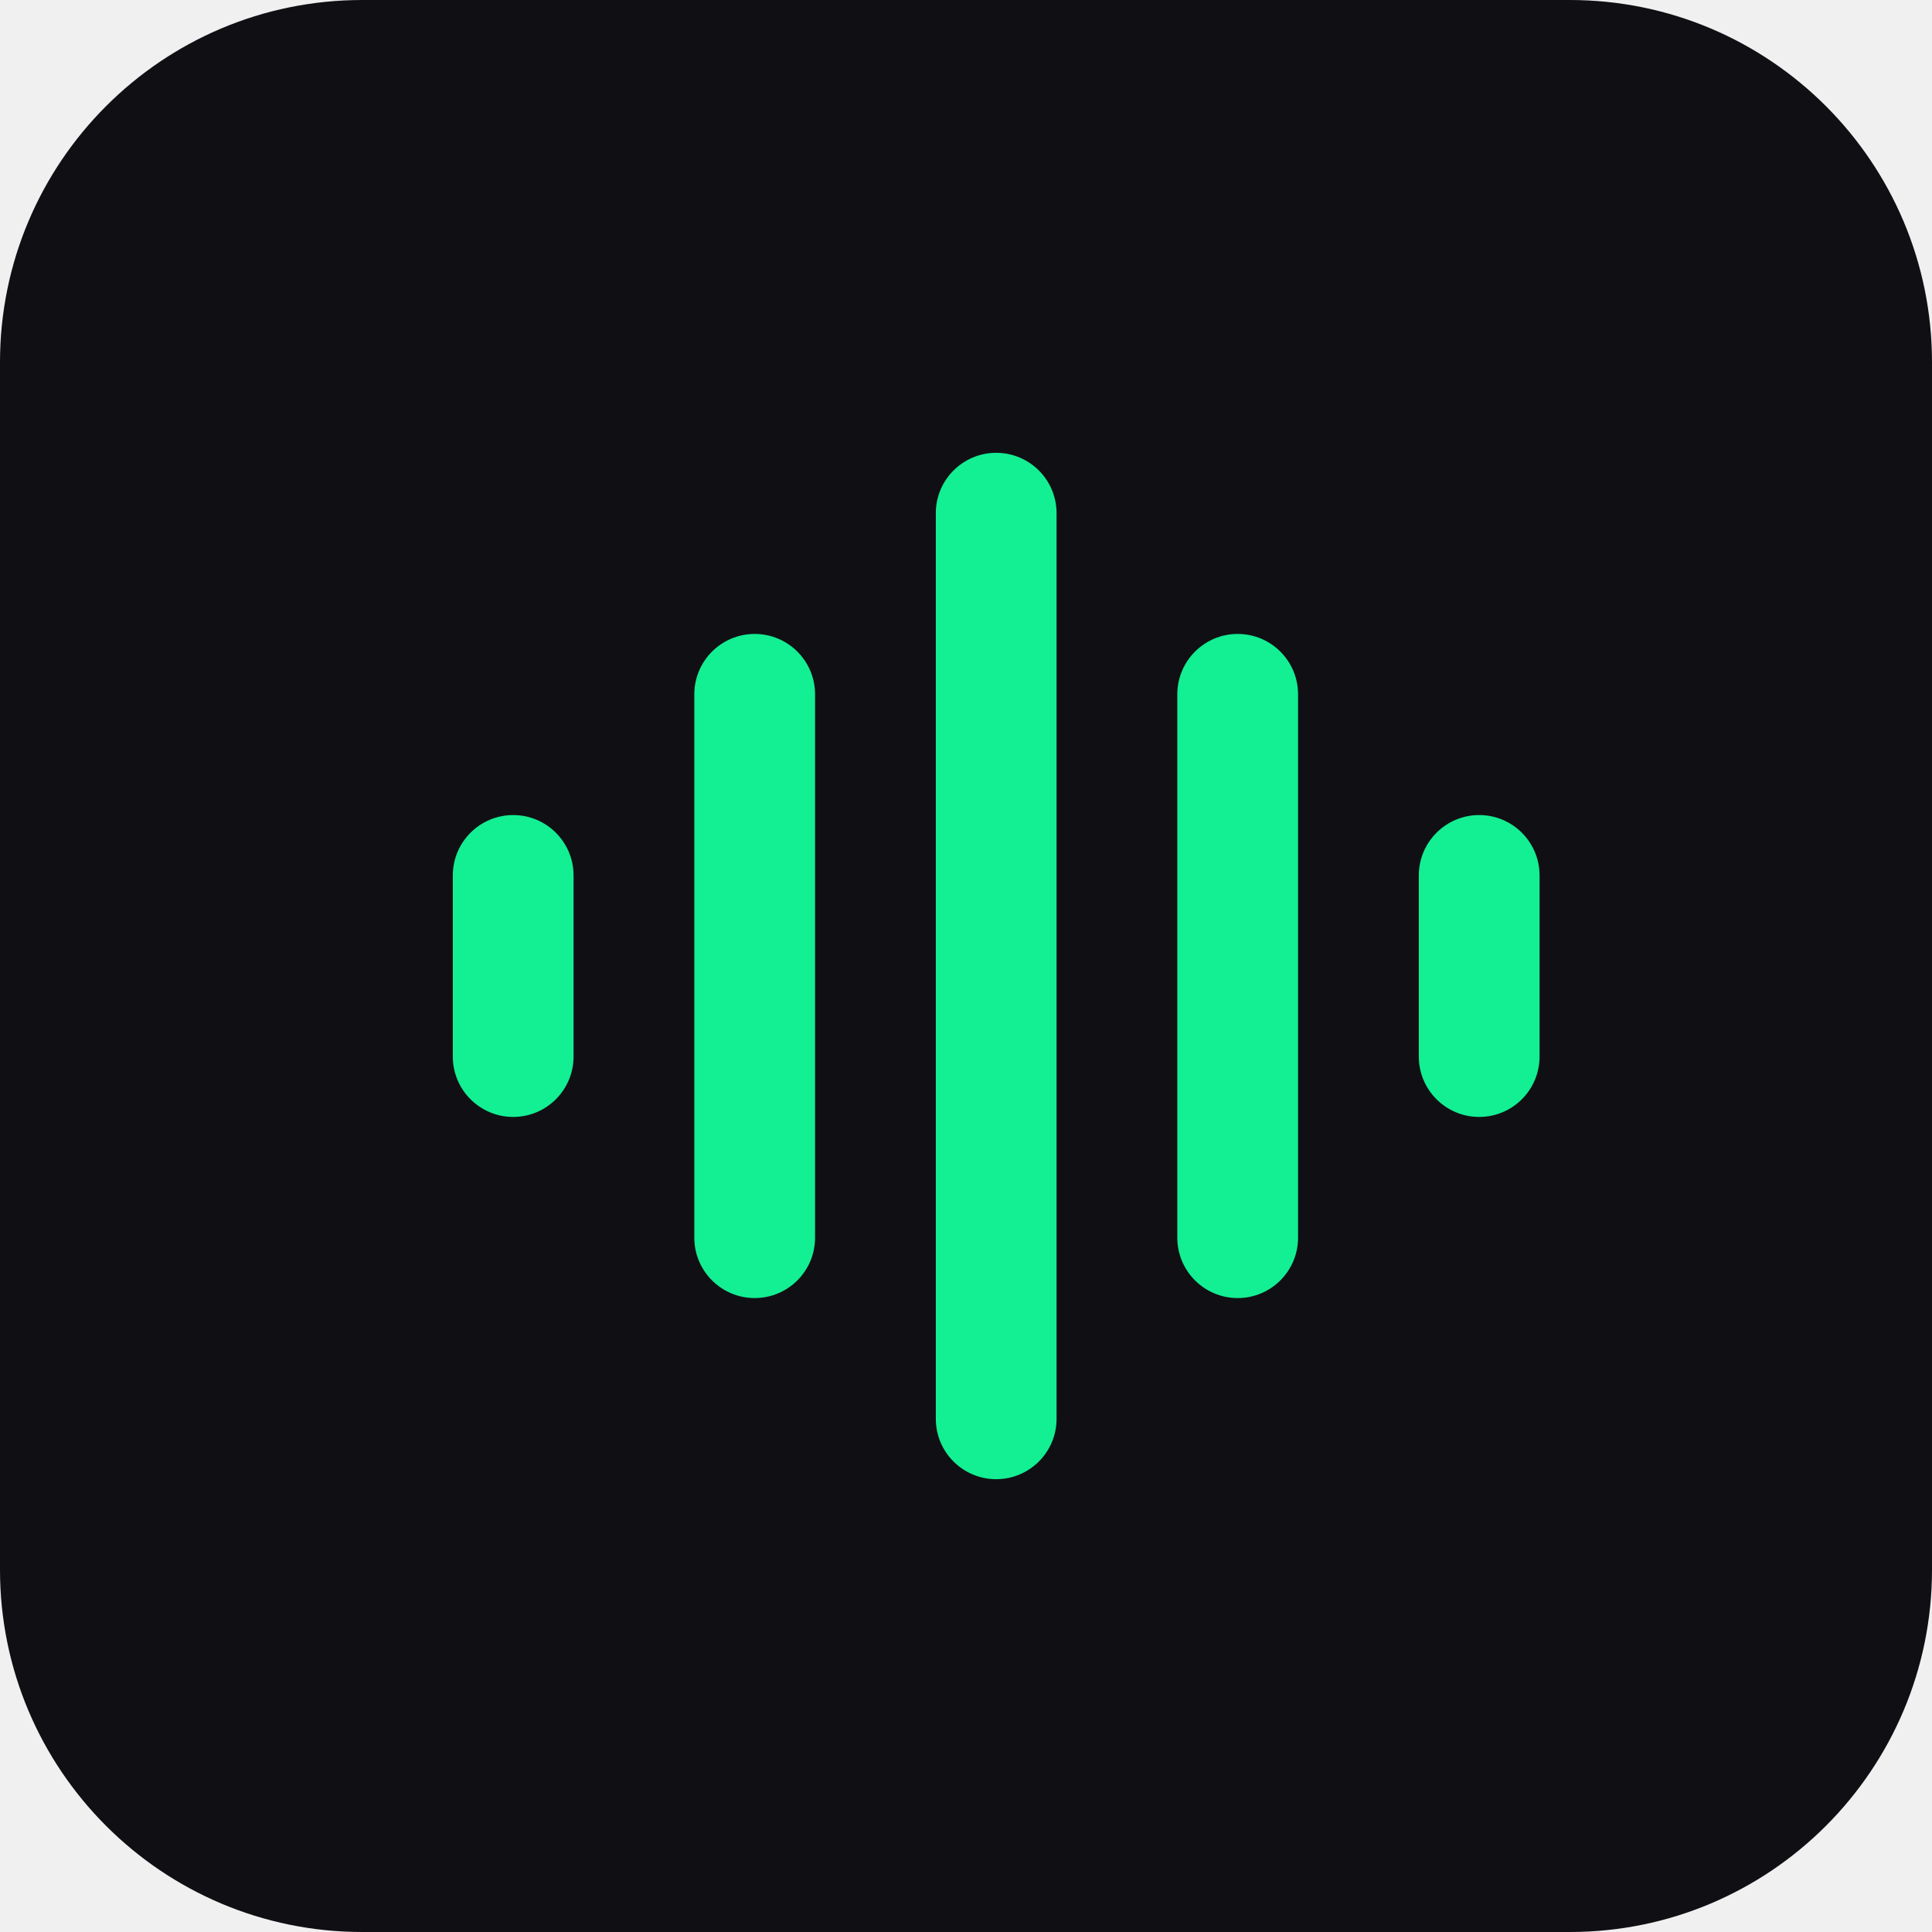
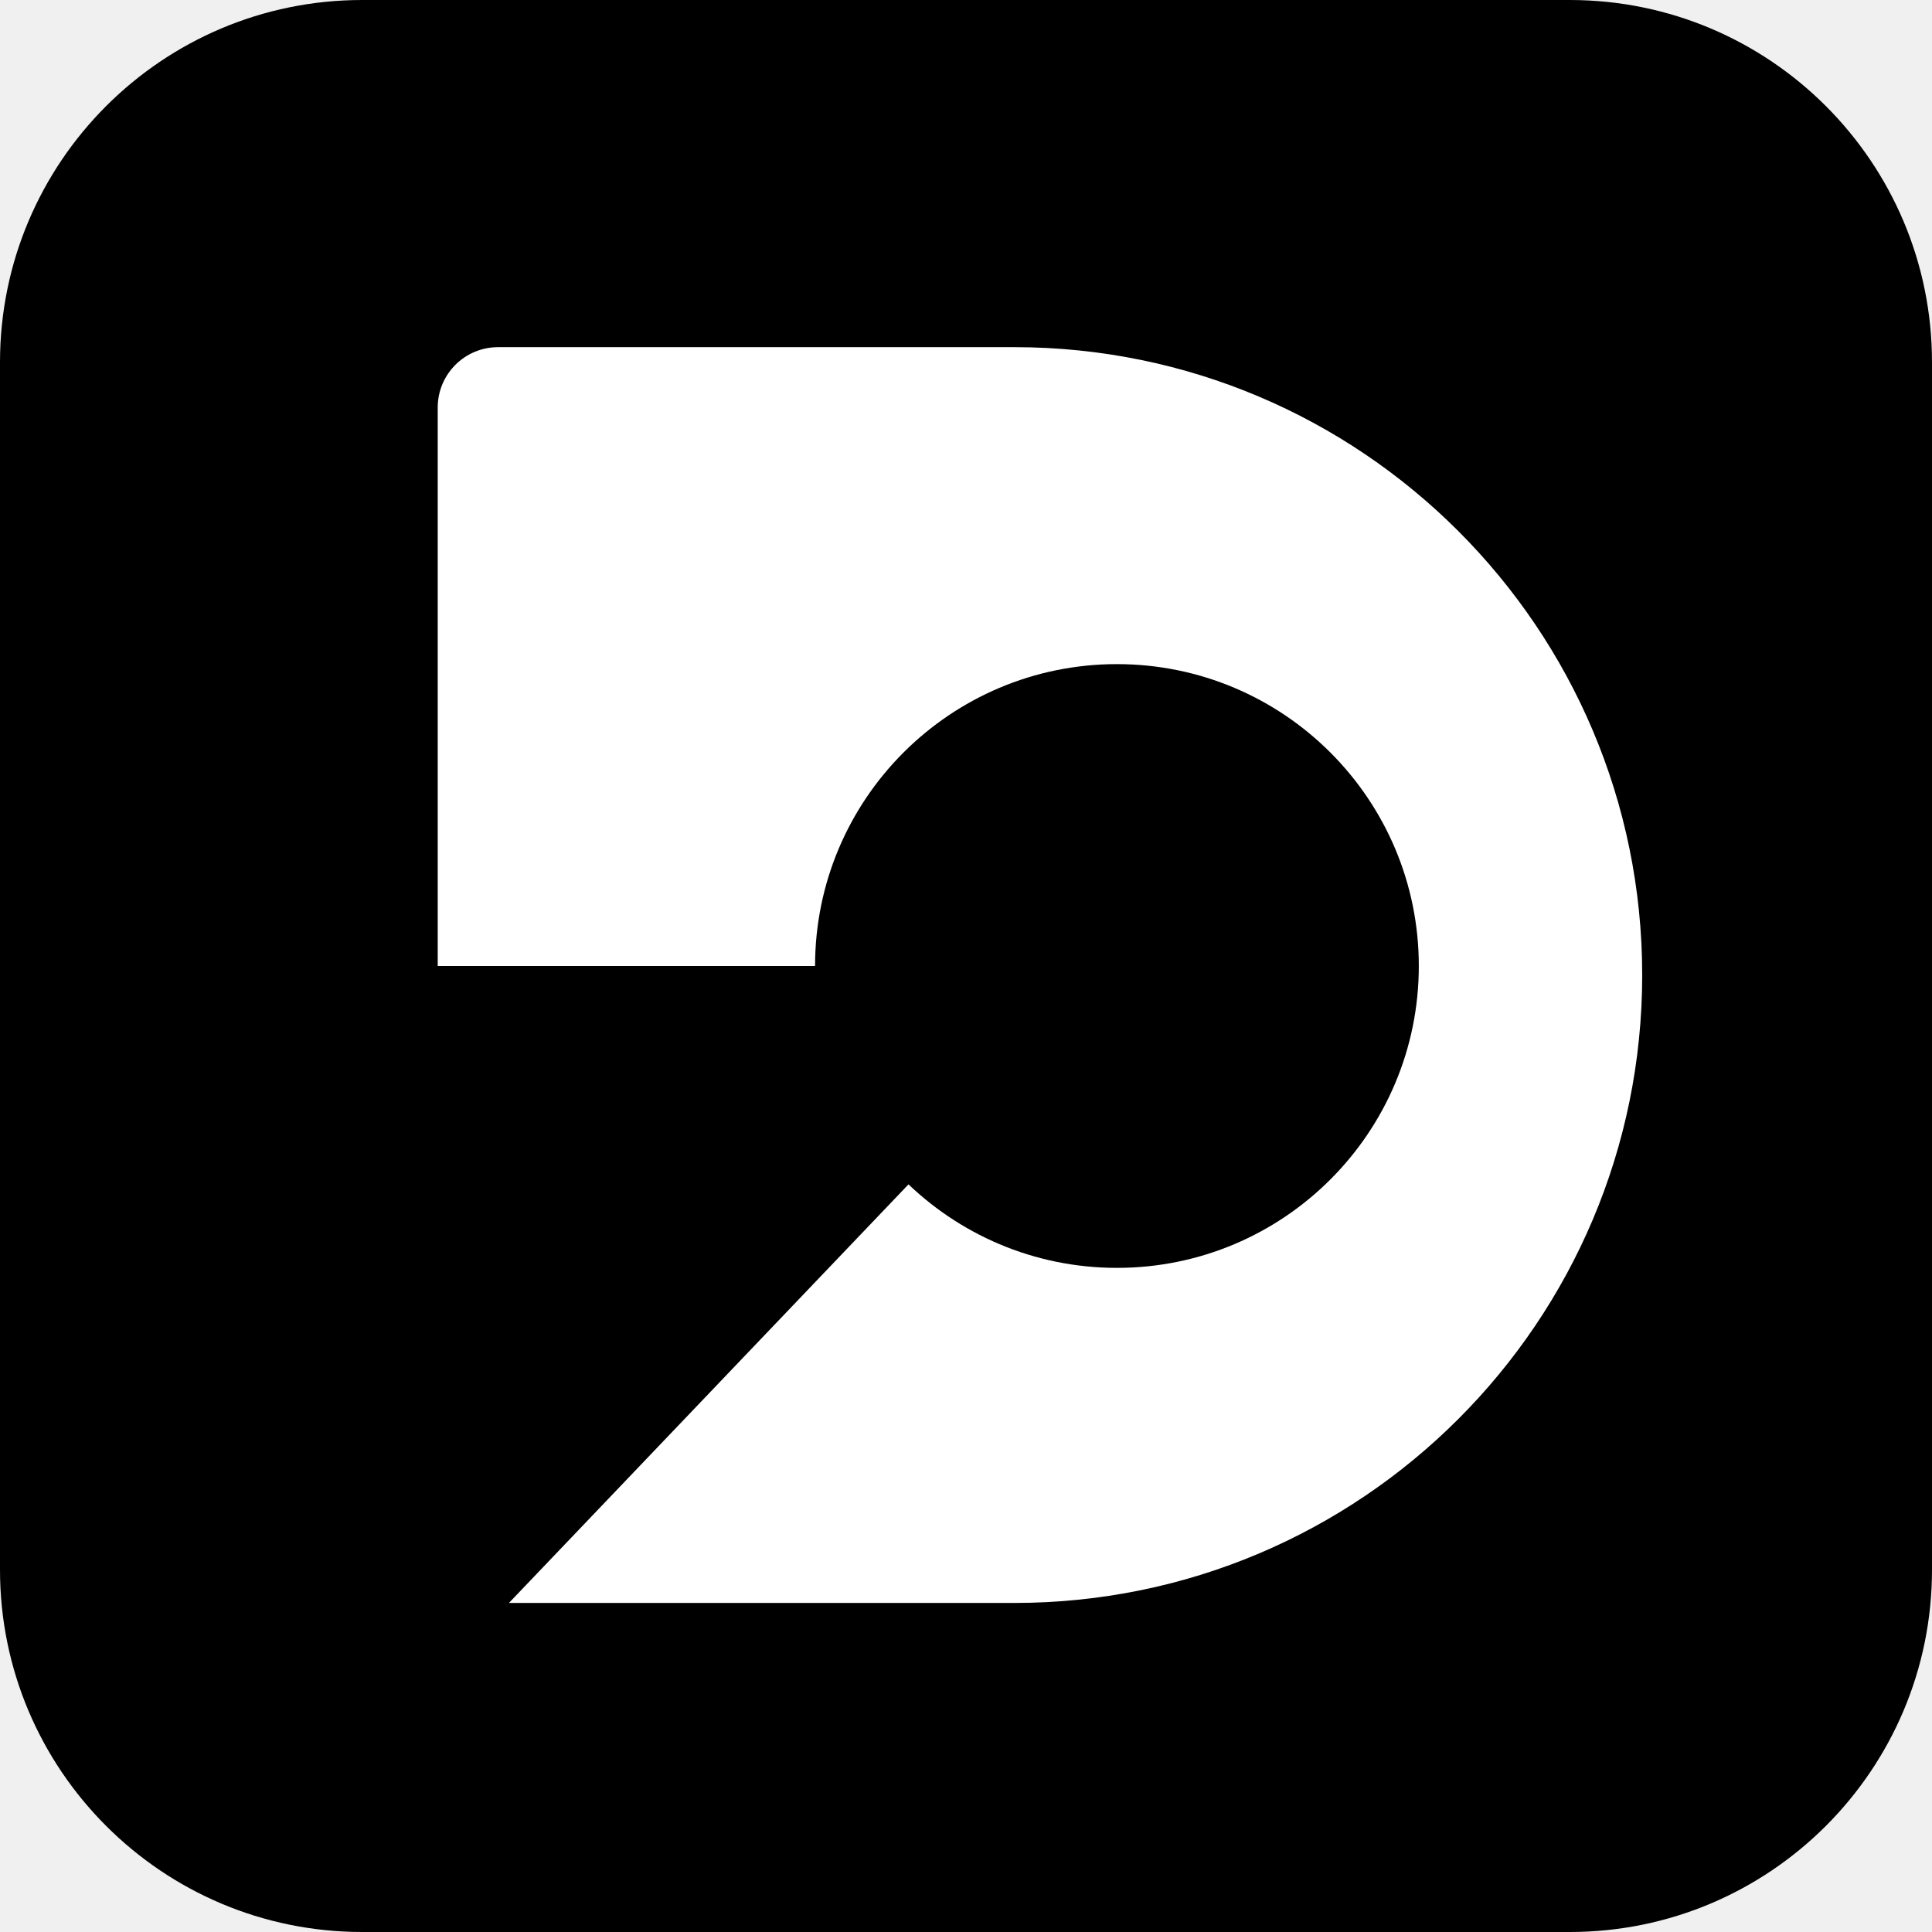
<svg xmlns="http://www.w3.org/2000/svg" width="128" height="128" viewBox="0 0 128 128" fill="none">
-   <rect width="128" height="128" rx="24" fill="#101014" />
-   <g fill="#13EF93">
-     <rect x="30" y="54" width="8" height="20" rx="4" />
-     <rect x="46" y="42" width="8" height="44" rx="4" />
-     <rect x="62" y="30" width="8" height="68" rx="4" />
-     <rect x="78" y="42" width="8" height="44" rx="4" />
-     <rect x="94" y="54" width="8" height="20" rx="4" />
-   </g>
+   <rect width="128" height="128" rx="24" fill="#000000" />
+   <path d="M33 23 H67.2 A41.6 41.6 0 0 1 67.2 106.2 H33 A4 4 0 0 1 29 102.2 V27 A4 4 0 0 1 33 23 Z" fill="#FFFFFF" />
+   <circle cx="74" cy="64" r="20" fill="#000000" />
+   <path d="M74 64 L32 108 L16 108 L16 64 Z" fill="#000000" />
</svg>
